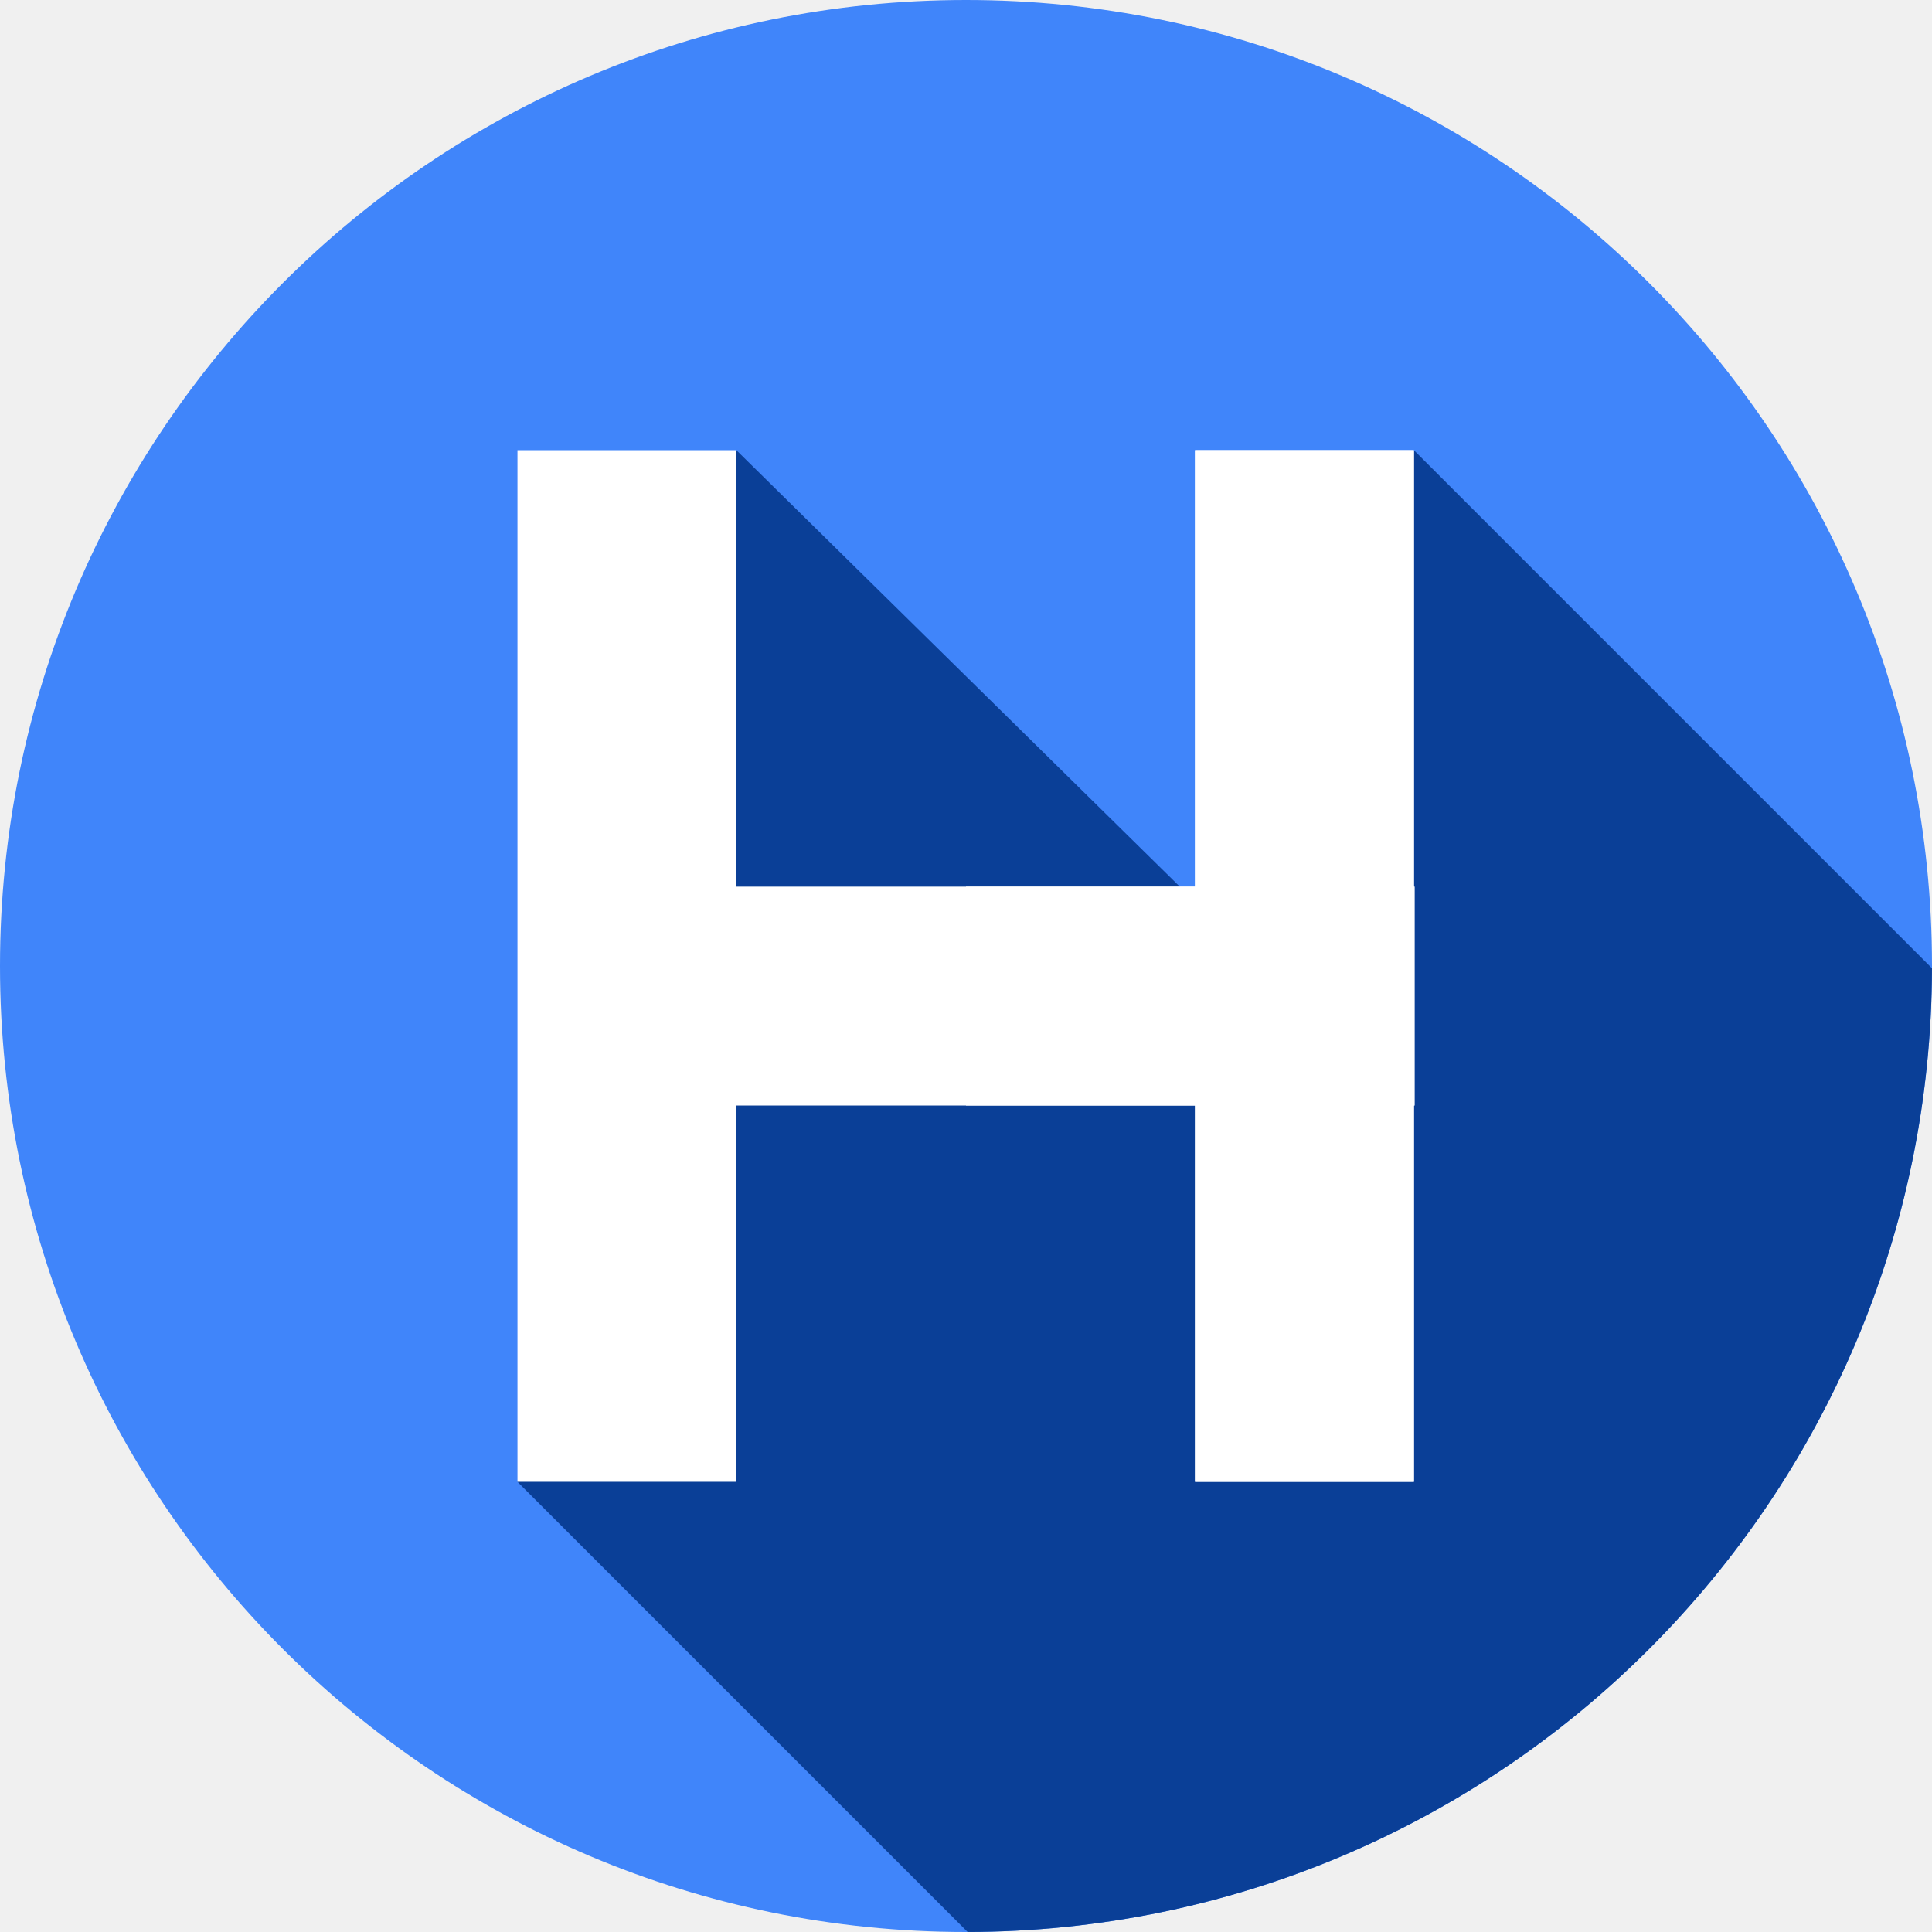
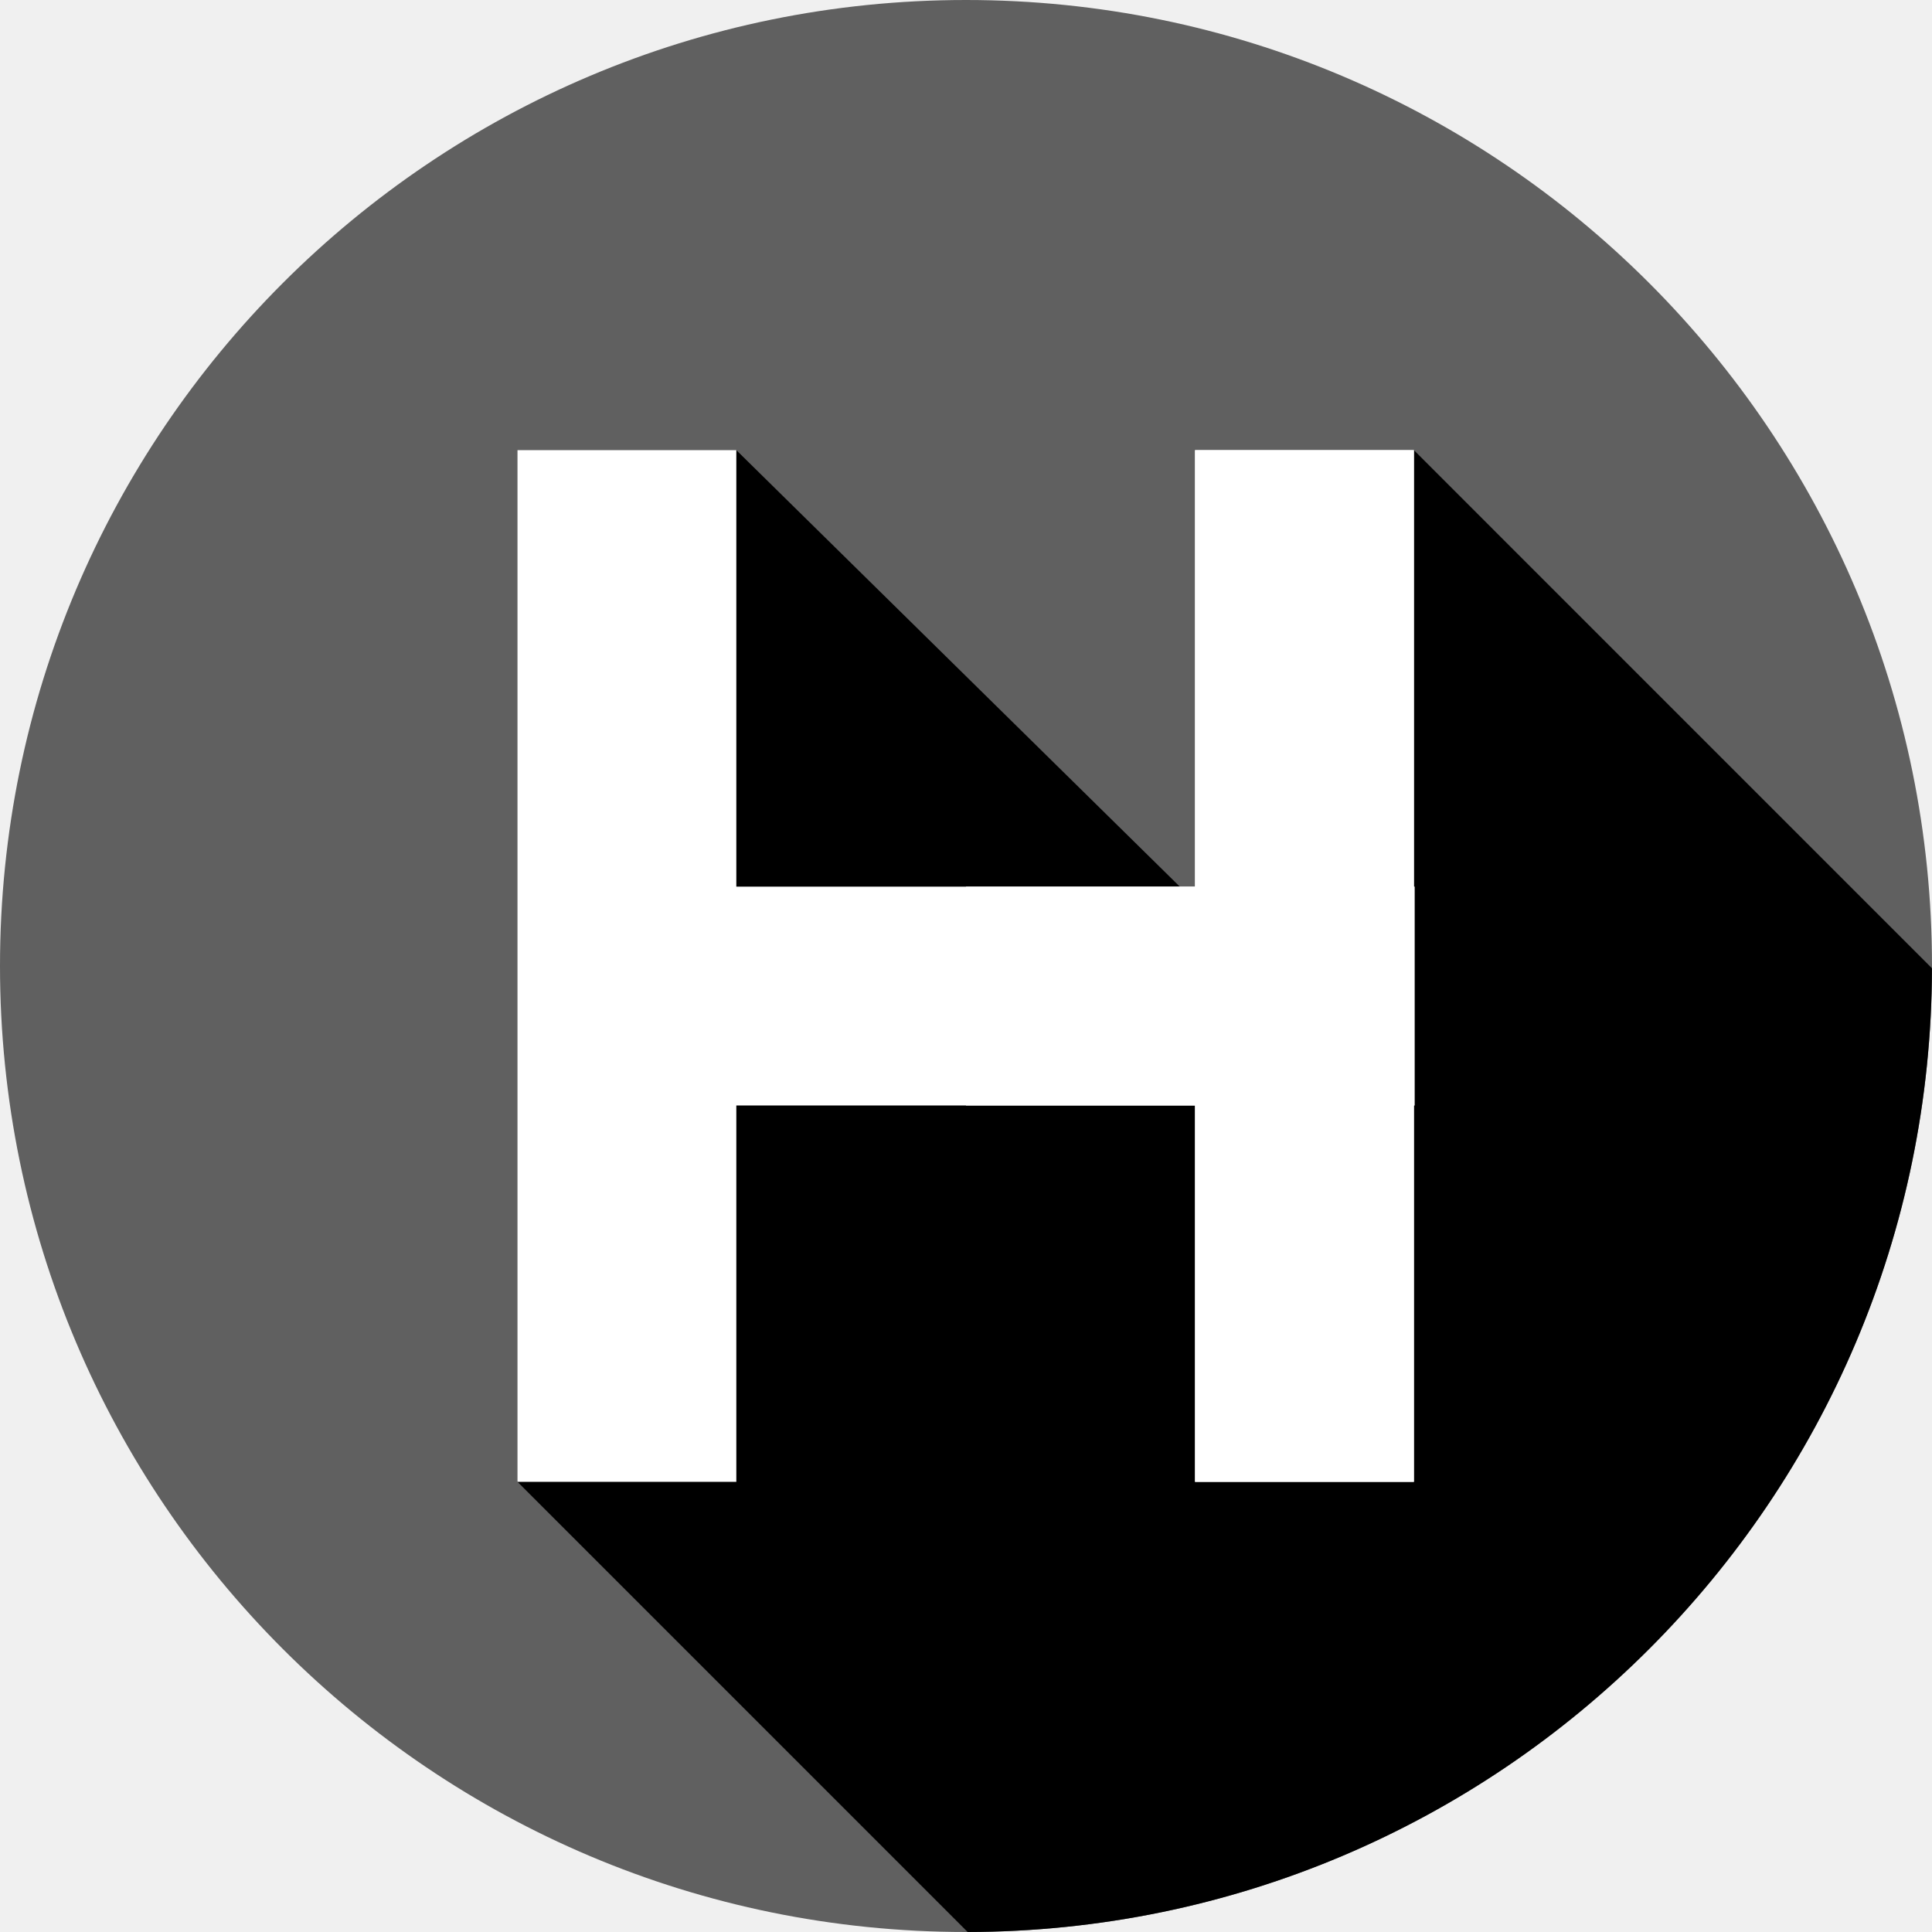
- <svg xmlns="http://www.w3.org/2000/svg" version="1.1" width="512" height="512" x="0" y="0" viewBox="0 0 512 512" style="enable-background:new 0 0 512 512" xml:space="preserve" class="">
-   <g>
-     <g>
-       <g>
-         <circle cx="256" cy="256" fill="#4085fa" r="256" data-original="#ff6529" style="" />
-       </g>
-       <path d="m511.992 256.597-137.297-137.297-56.899 120.731-122.661-120.731-58 273.4 119.295 119.295c140.987-.233 255.239-114.432 255.562-255.398z" fill="#0a3f97" data-original="#e53b07" style="" class="" />
-       <path d="m374.865 234.97v58h-.17v99.73h-58v-99.73h-121.56v99.73h-58v-273.4h58v115.67h121.56v-115.67h58v115.67z" fill="#ffffff" data-original="#f8fffb" style="" class="" />
-       <path d="m374.86 234.97v58h-.16v99.73h-58v-99.73h-60.7v-58h60.7v-115.67h58v115.67z" fill="#ffffff" data-original="#d8d8d8" style="" class="" />
-     </g>
-   </g>
+ <svg xmlns="http://www.w3.org/2000/svg" width="41" height="41" viewBox="0 0 41 41" fill="none">
+   <path d="M20.5 41C31.822 41 41 31.822 41 20.5C41 9.178 31.822 0 20.5 0C9.178 0 0 9.178 0 20.5C0 31.822 9.178 41 20.5 41Z" fill="black" fill-opacity="0.6" />
+   <path d="M40.999 20.548L30.005 9.553L25.449 19.221L15.626 9.553L10.982 31.447L20.535 41C31.825 40.981 40.974 31.836 40.999 20.548V20.548Z" fill="black" />
+   <path d="M30.018 18.816V23.46H30.005V31.447H25.36V23.46H15.626V31.447H10.982V9.553H15.626V18.816H25.36V9.553H30.005V18.816H30.018Z" fill="white" />
+   <path d="M30.018 18.816V23.46H30.005V31.447H25.361V23.46H20.5V18.816H25.361V9.553H30.005V18.816H30.018Z" fill="white" />
</svg>
